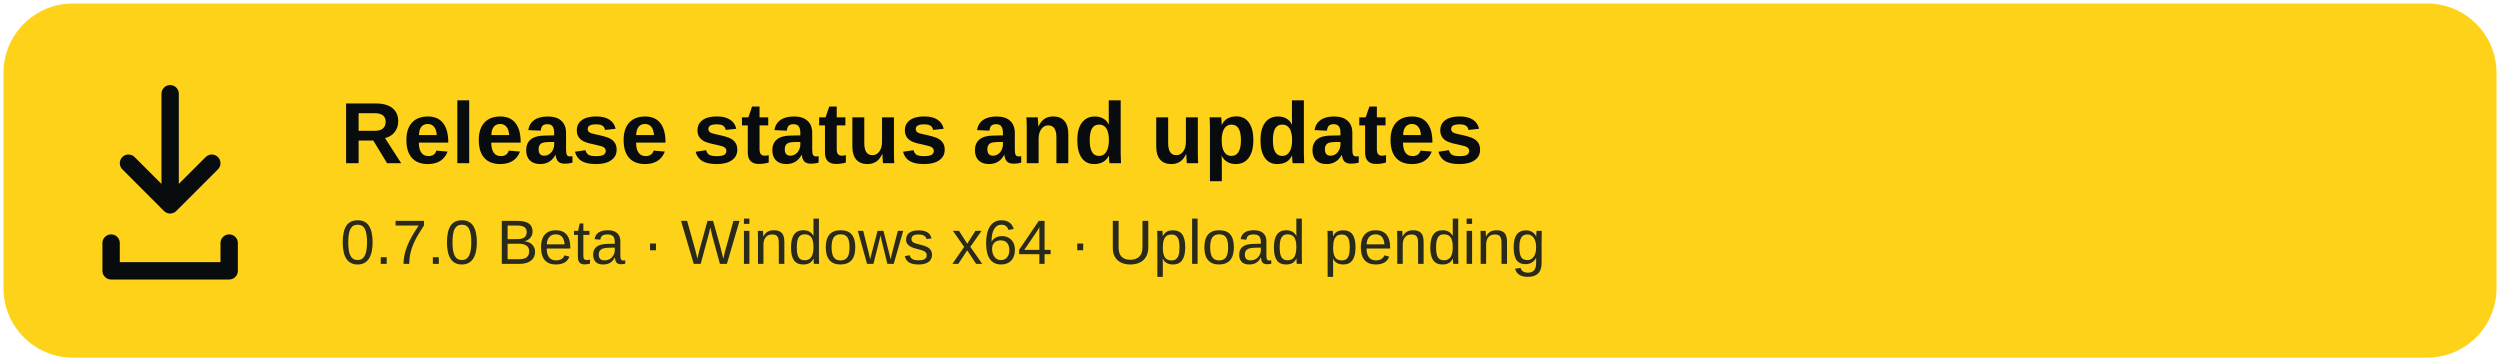
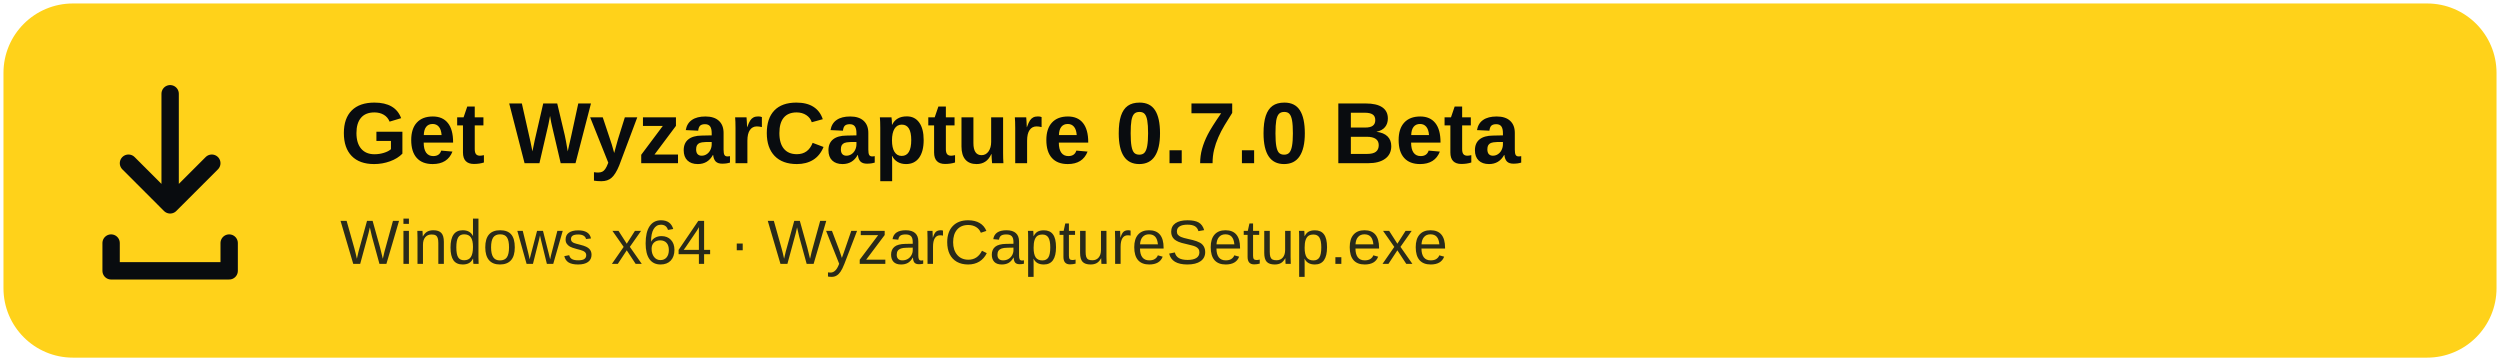
<svg xmlns="http://www.w3.org/2000/svg" width="720" height="104" viewBox="0 0 720 104" role="img" aria-labelledby="title desc">
  <rect x="1" y="1" width="718" height="102" rx="20" fill="#FFD21A" />
  <path d="M49 27v32m-12-12 12 12 12-12M32 70v8h34v-8" fill="none" stroke="#090C0F" stroke-width="5" stroke-linecap="round" stroke-linejoin="round" />
-   <text x="98" y="47" font-family="Segoe UI,Arial,sans-serif" font-size="25" font-weight="700" fill="#090C0F">Release status and updates</text>
-   <text x="98" y="76" font-family="Segoe UI,Arial,sans-serif" font-size="18" fill="#292A1A">0.7.0 Beta · Windows x64 · Upload pending</text>
+   <text x="98" y="47" font-family="Segoe UI,Arial,sans-serif" font-size="25" font-weight="700" fill="#090C0F">Get WyzarCapture 0.7.0 Beta</text>
+   <text x="98" y="76" font-family="Segoe UI,Arial,sans-serif" font-size="18" fill="#292A1A">Windows x64 · WyzarCaptureSetup.exe</text>
</svg>
